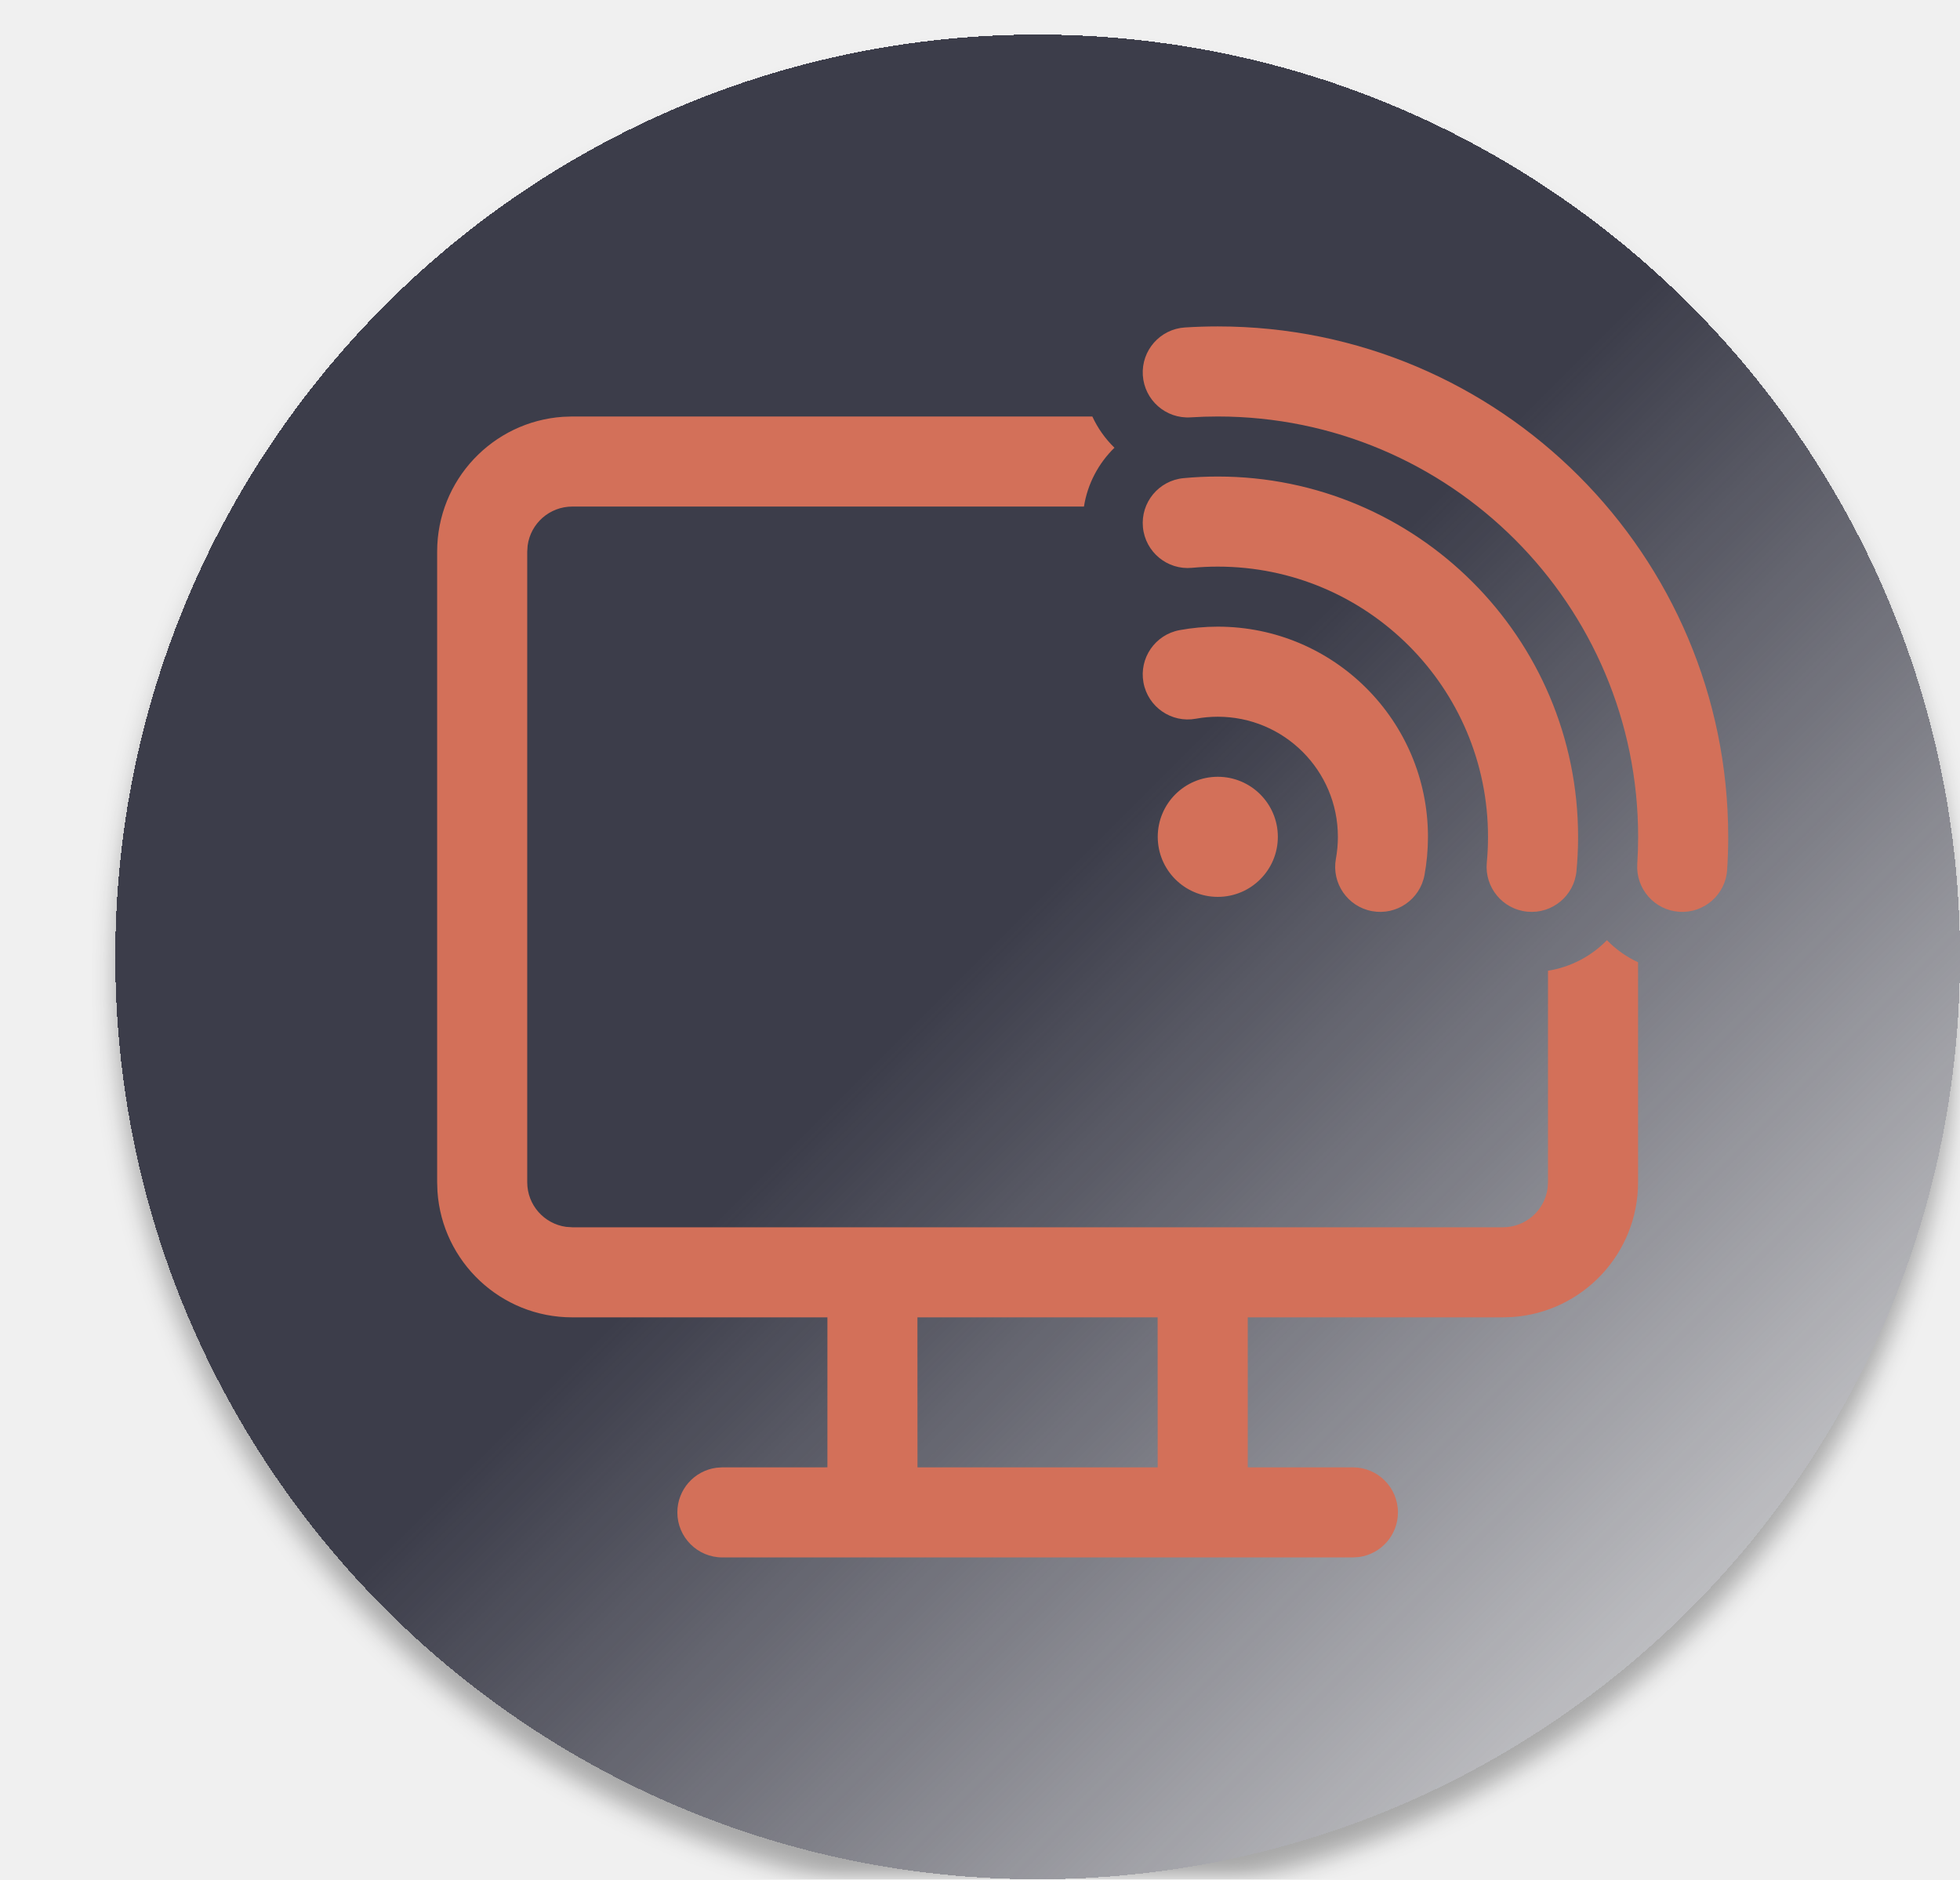
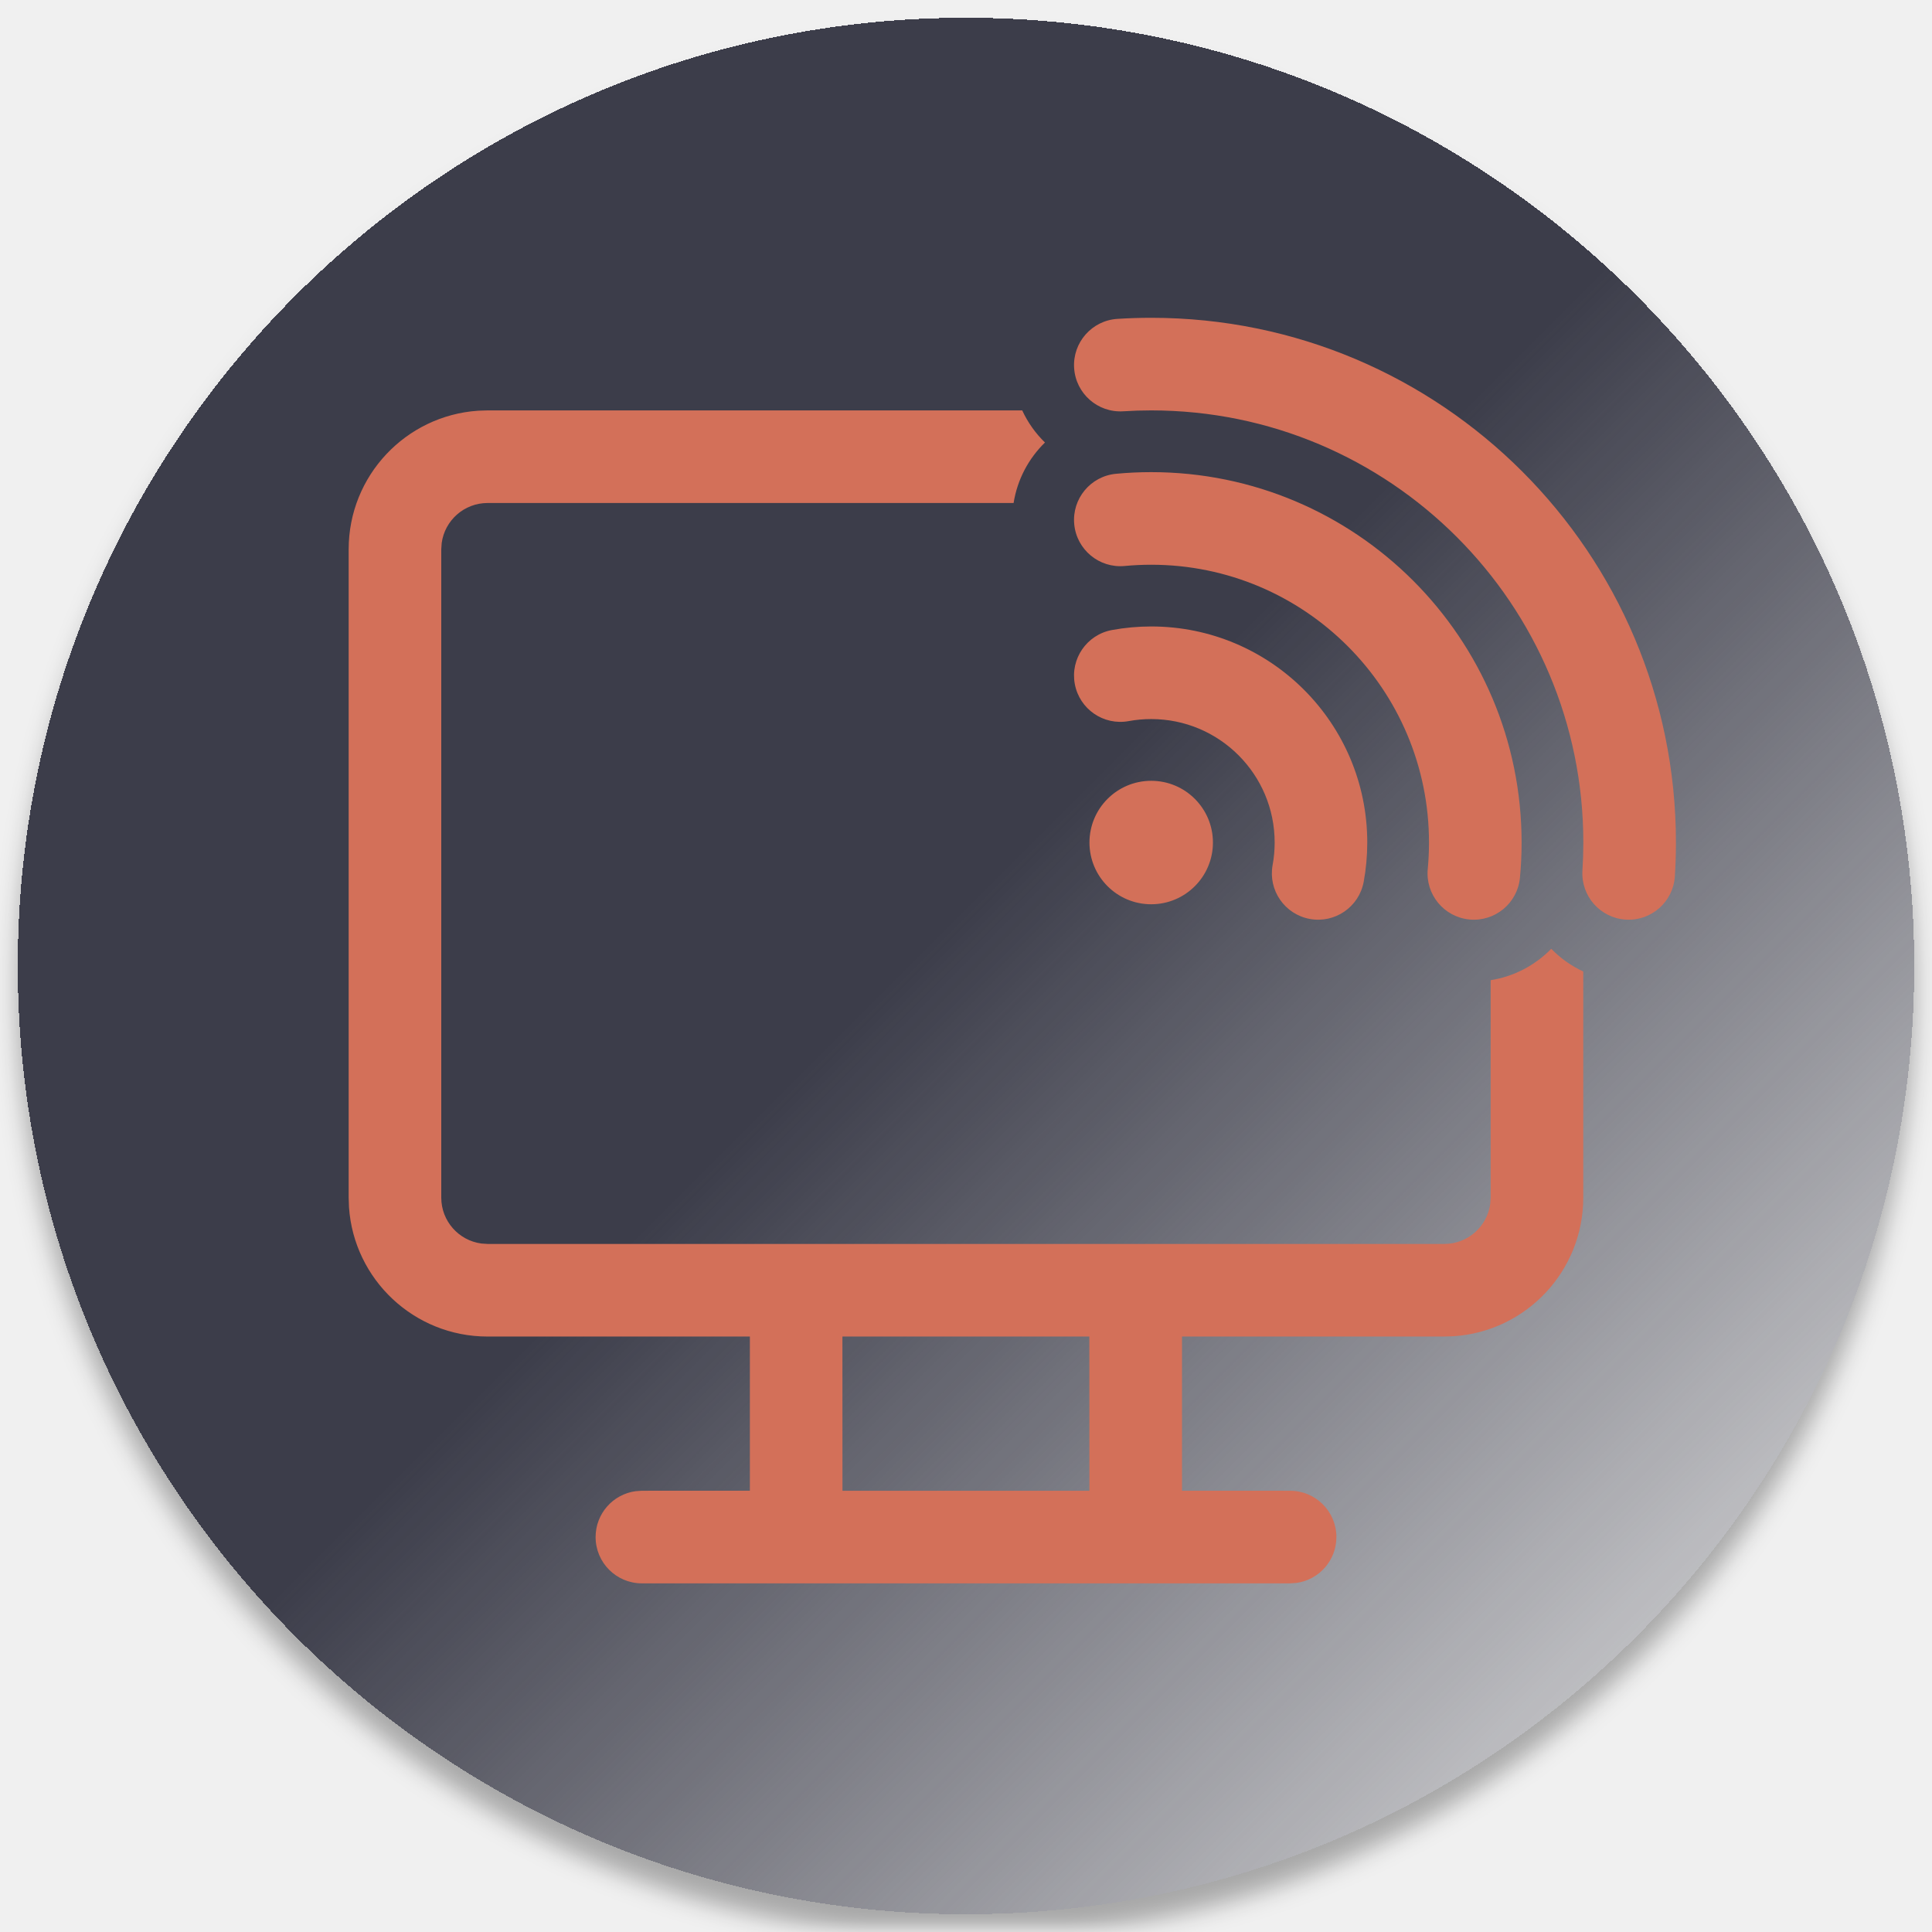
- <svg xmlns="http://www.w3.org/2000/svg" width="340" height="326" viewBox="0 0 340 326" fill="none">
+ <svg xmlns="http://www.w3.org/2000/svg" width="326" height="326" viewBox="0 0 326 326" fill="none">
  <g clip-path="url(#clip0_304_20)">
    <g filter="url(#filter0_d_304_20)">
-       <rect x="20" y="6" width="320" height="320" rx="160" fill="url(#paint0_linear_304_20)" shape-rendering="crispEdges" />
+       <rect x="3" y="3" width="320" height="320" rx="160" fill="url(#paint0_linear_304_20)" shape-rendering="crispEdges" />
    </g>
-     <path d="M211.25 56.625C209.334 56.625 207.432 56.686 205.545 56.806C201.239 57.08 197.971 60.793 198.245 65.099C198.519 69.405 202.232 72.674 206.538 72.4C208.095 72.3 209.666 72.25 211.25 72.25C251.521 72.25 284.167 104.896 284.167 145.167C284.167 146.751 284.117 148.322 284.017 149.878C283.743 154.184 287.011 157.898 291.318 158.172C295.623 158.446 299.336 155.177 299.61 150.872C299.731 148.984 299.792 147.082 299.792 145.167C299.792 96.266 260.15 56.625 211.25 56.625ZM211.25 82.667C209.248 82.667 207.264 82.761 205.307 82.946C201.011 83.352 197.858 87.163 198.263 91.459C198.67 95.754 202.481 98.908 206.776 98.502C208.247 98.363 209.738 98.292 211.25 98.292C237.138 98.292 258.125 119.278 258.125 145.167C258.125 146.678 258.054 148.17 257.914 149.641C257.509 153.935 260.662 157.747 264.958 158.153C269.253 158.558 273.064 155.405 273.471 151.109C273.655 149.152 273.75 147.169 273.75 145.167C273.75 110.649 245.768 82.667 211.25 82.667ZM211.25 108.708C208.996 108.708 206.782 108.914 204.63 109.309C200.386 110.089 197.578 114.161 198.357 118.405C199.137 122.648 203.209 125.457 207.453 124.677C208.678 124.452 209.947 124.333 211.25 124.333C222.756 124.333 232.083 133.661 232.083 145.167C232.083 146.47 231.964 147.739 231.739 148.964C230.96 153.207 233.769 157.279 238.012 158.059C242.256 158.839 246.328 156.03 247.107 151.786C247.503 149.634 247.708 147.421 247.708 145.167C247.708 125.031 231.385 108.708 211.25 108.708ZM189.486 72.25H99.271L97.666 72.304C85.47 73.129 75.833 83.283 75.833 95.688V205.086L75.887 206.691C76.712 218.886 86.866 228.524 99.271 228.524L143.531 228.521V254.542L125.312 254.546L124.252 254.618C120.439 255.134 117.5 258.403 117.5 262.358C117.5 266.674 120.998 270.171 125.312 270.171H234.687L235.748 270.1C239.56 269.582 242.5 266.314 242.5 262.358C242.5 258.044 239.002 254.546 234.687 254.546L216.448 254.542V228.521L260.717 228.524L262.322 228.47C274.518 227.645 284.154 217.491 284.154 205.086V166.927C282.118 165.984 280.292 164.678 278.753 163.098C276.047 165.874 272.477 167.773 268.529 168.392V205.086L268.458 206.146C267.941 209.959 264.672 212.899 260.717 212.899H99.271L98.211 212.827C94.397 212.31 91.458 209.042 91.458 205.086V95.688L91.53 94.627C92.047 90.814 95.316 87.875 99.271 87.875H188.033C188.654 83.935 190.552 80.371 193.324 77.668C191.738 76.126 190.43 74.293 189.486 72.25ZM200.812 228.521L200.823 254.546H159.156L159.146 228.521H200.812ZM221.667 145.167C221.667 150.92 217.003 155.583 211.25 155.583C205.497 155.583 200.833 150.92 200.833 145.167C200.833 139.414 205.497 134.75 211.25 134.75C217.003 134.75 221.667 139.414 221.667 145.167Z" fill="#D37059" />
+     <path d="M194.25 53.625C192.334 53.625 190.432 53.686 188.545 53.806C184.239 54.08 180.971 57.793 181.245 62.099C181.519 66.405 185.232 69.674 189.538 69.4C191.095 69.3 192.666 69.25 194.25 69.25C234.521 69.25 267.167 101.896 267.167 142.167C267.167 143.751 267.117 145.322 267.017 146.878C266.743 151.184 270.011 154.898 274.318 155.172C278.623 155.446 282.336 152.177 282.61 147.872C282.731 145.984 282.792 144.082 282.792 142.167C282.792 93.266 243.15 53.625 194.25 53.625ZM194.25 79.667C192.248 79.667 190.264 79.761 188.307 79.946C184.011 80.352 180.858 84.163 181.263 88.459C181.67 92.754 185.481 95.908 189.776 95.502C191.247 95.363 192.738 95.292 194.25 95.292C220.138 95.292 241.125 116.278 241.125 142.167C241.125 143.678 241.054 145.17 240.914 146.641C240.509 150.935 243.662 154.747 247.958 155.153C252.253 155.558 256.064 152.405 256.471 148.109C256.655 146.152 256.75 144.169 256.75 142.167C256.75 107.649 228.768 79.667 194.25 79.667ZM194.25 105.708C191.996 105.708 189.782 105.914 187.63 106.309C183.386 107.089 180.578 111.161 181.357 115.405C182.137 119.648 186.209 122.457 190.453 121.677C191.678 121.452 192.947 121.333 194.25 121.333C205.756 121.333 215.083 130.661 215.083 142.167C215.083 143.47 214.964 144.739 214.739 145.964C213.96 150.207 216.769 154.279 221.012 155.059C225.256 155.839 229.328 153.03 230.107 148.786C230.503 146.634 230.708 144.421 230.708 142.167C230.708 122.031 214.385 105.708 194.25 105.708ZM172.486 69.25H82.271L80.666 69.304C68.47 70.129 58.833 80.283 58.833 92.688V202.086L58.887 203.691C59.712 215.886 69.866 225.524 82.271 225.524L126.531 225.521V251.542L108.312 251.546L107.252 251.618C103.439 252.134 100.5 255.403 100.5 259.358C100.5 263.674 103.998 267.171 108.312 267.171H217.687L218.748 267.1C222.56 266.582 225.5 263.314 225.5 259.358C225.5 255.044 222.002 251.546 217.687 251.546L199.448 251.542V225.521L243.717 225.524L245.322 225.47C257.518 224.645 267.154 214.491 267.154 202.086V163.927C265.118 162.984 263.292 161.678 261.753 160.098C259.047 162.874 255.477 164.773 251.529 165.392V202.086L251.458 203.146C250.941 206.959 247.672 209.899 243.717 209.899H82.271L81.211 209.827C77.397 209.31 74.458 206.042 74.458 202.086V92.688L74.53 91.627C75.047 87.814 78.316 84.875 82.271 84.875H171.033C171.654 80.935 173.552 77.371 176.324 74.668C174.738 73.126 173.43 71.293 172.486 69.25ZM183.812 225.521L183.823 251.546H142.156L142.146 225.521H183.812ZM204.667 142.167C204.667 147.92 200.003 152.583 194.25 152.583C188.497 152.583 183.833 147.92 183.833 142.167C183.833 136.414 188.497 131.75 194.25 131.75C200.003 131.75 204.667 136.414 204.667 142.167Z" fill="#D37059" />
  </g>
  <defs>
-     <filter id="filter0_d_304_20" x="16" y="6" width="328" height="328" filterUnits="userSpaceOnUse" color-interpolation-filters="sRGB">
+     <filter id="filter0_d_304_20" x="-1" y="3" width="328" height="328" filterUnits="userSpaceOnUse" color-interpolation-filters="sRGB">
      <feFlood flood-opacity="0" result="BackgroundImageFix" />
      <feColorMatrix in="SourceAlpha" type="matrix" values="0 0 0 0 0 0 0 0 0 0 0 0 0 0 0 0 0 0 127 0" result="hardAlpha" />
      <feOffset dy="4" />
      <feGaussianBlur stdDeviation="2" />
      <feComposite in2="hardAlpha" operator="out" />
      <feColorMatrix type="matrix" values="0 0 0 0 0 0 0 0 0 0 0 0 0 0 0 0 0 0 0.3 0" />
      <feBlend mode="normal" in2="BackgroundImageFix" result="effect1_dropShadow_304_20" />
      <feBlend mode="normal" in="SourceGraphic" in2="effect1_dropShadow_304_20" result="shape" />
    </filter>
-     <linearGradient id="paint0_linear_304_20" x1="20" y1="6" x2="340" y2="326" gradientUnits="userSpaceOnUse">
+     <linearGradient id="paint0_linear_304_20" x1="3" y1="3" x2="323" y2="323" gradientUnits="userSpaceOnUse">
      <stop offset="0.484" stop-color="#3C3D4A" />
      <stop offset="1" stop-color="#3C3D4A" stop-opacity="0" />
    </linearGradient>
    <clipPath id="clip0_304_20">
-       <rect width="340" height="326" fill="white" />
+       <rect width="326" height="326" fill="white" />
    </clipPath>
  </defs>
</svg>
